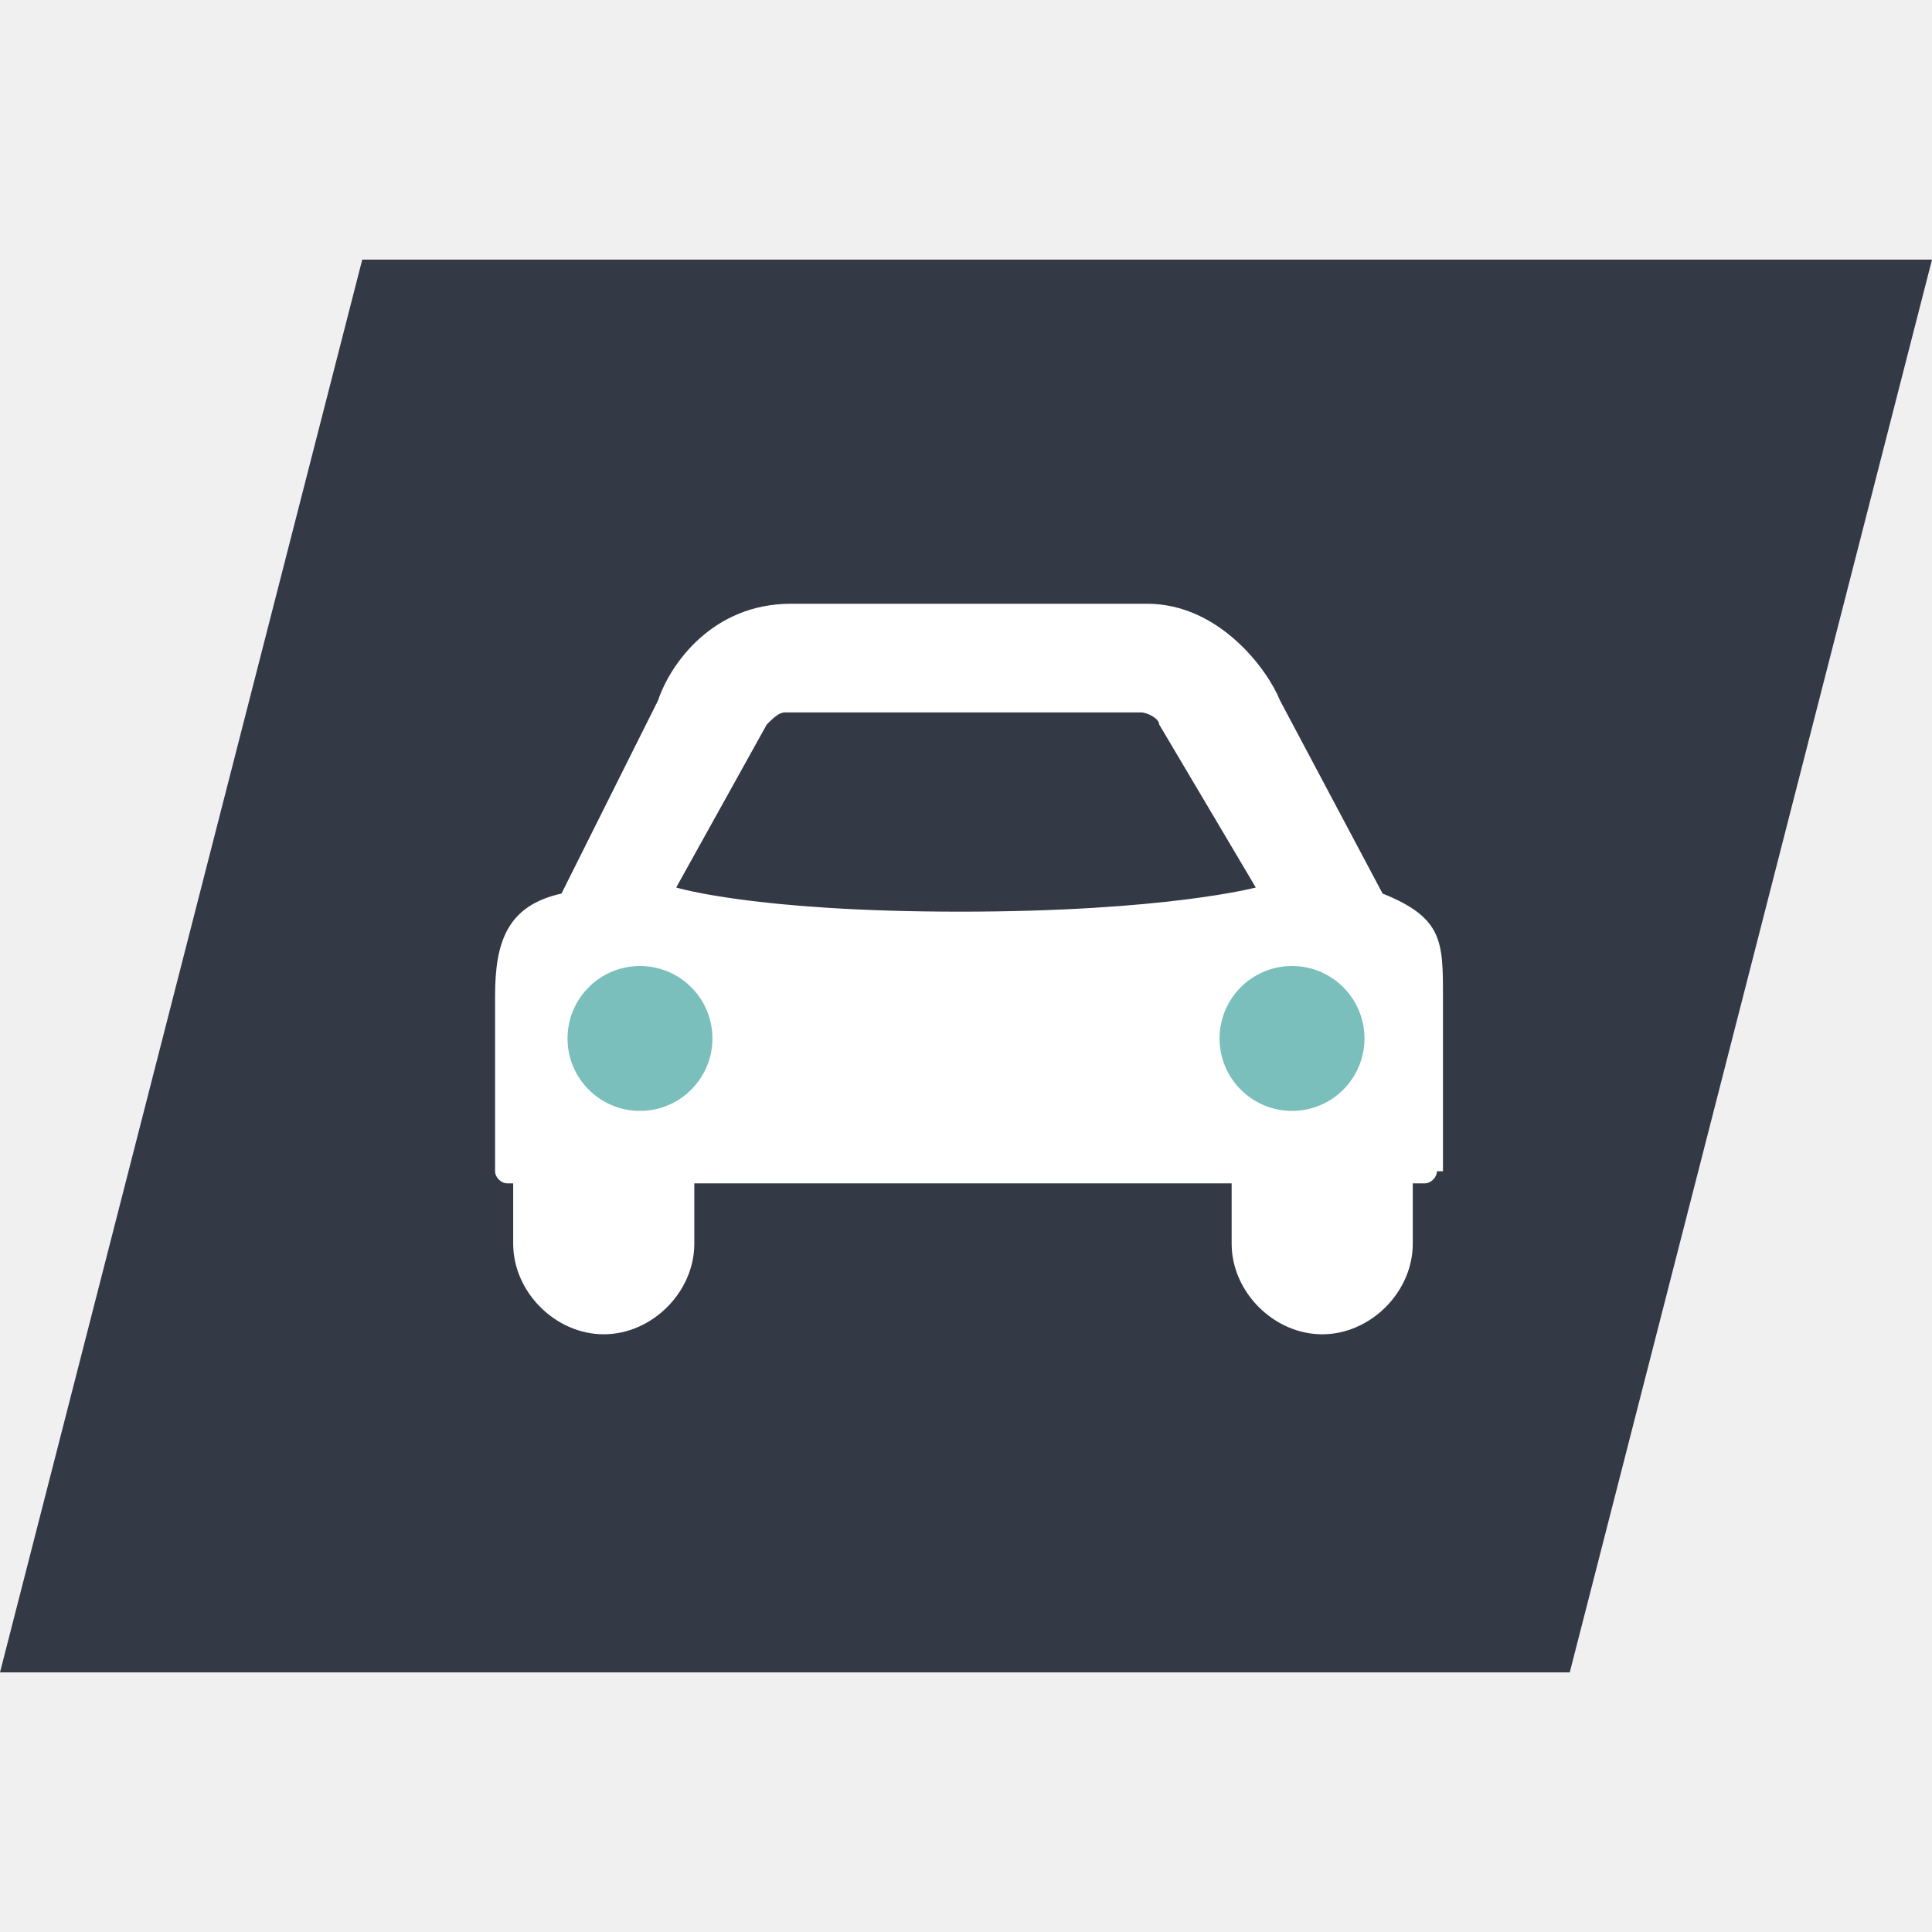
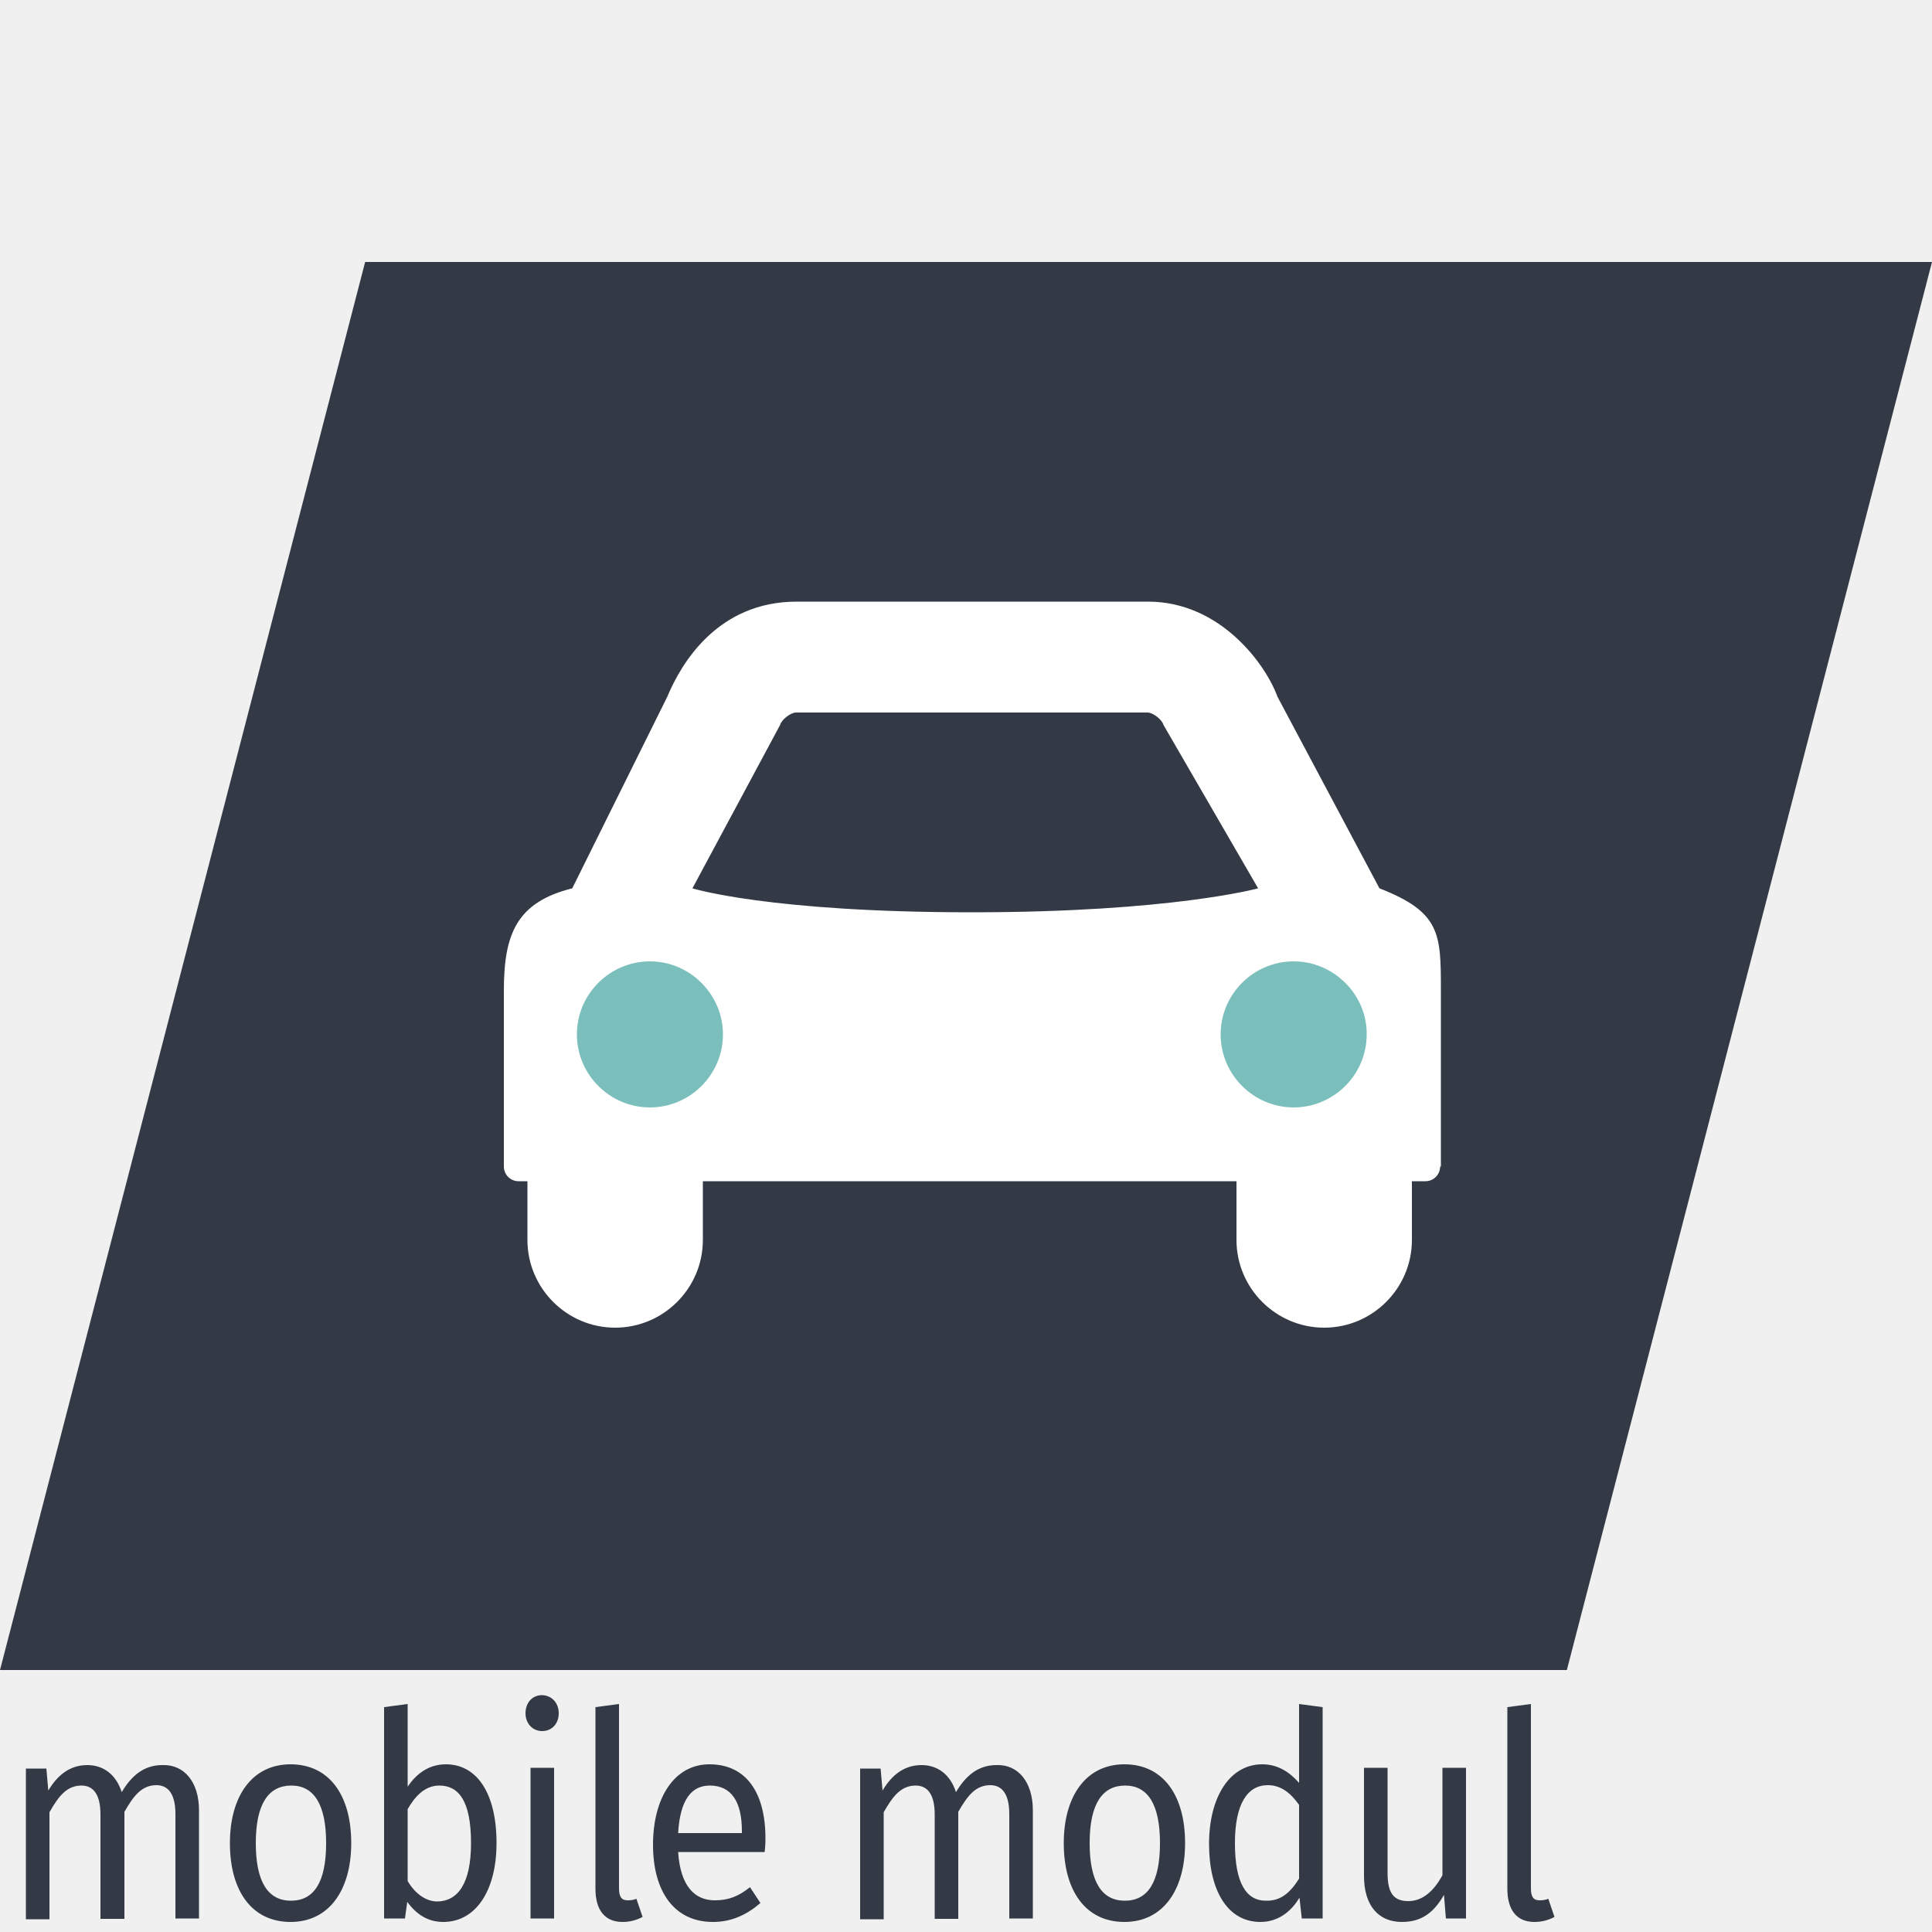
- <svg xmlns="http://www.w3.org/2000/svg" viewBox="0 0 32 32">
-   <style>.st4{fill:#7abfbc}</style>
-   <path fill="#333a46" d="M26 27.7H0L6 4.3h26z" id="bg" />
-   <g id="mobile">
-     <path d="M23.8 19.4c0 .1-.1.2-.2.2h-.2v1c0 .8-.7 1.5-1.5 1.5s-1.5-.7-1.5-1.5v-1h-8.9v1c0 .8-.7 1.5-1.5 1.5s-1.5-.7-1.5-1.5v-1h-.1c-.1 0-.2-.1-.2-.2v-2.9c0-.9.2-1.5 1.1-1.7l1.6-3.2c.2-.6.9-1.6 2.2-1.6H19c1.2 0 2 1.1 2.2 1.6l1.7 3.2c1 .4 1 .8 1 1.7v2.9zm-3-4.7L19.2 12c0-.1-.2-.2-.3-.2H13c-.1 0-.2.1-.3.2l-1.5 2.7s1.3.4 4.7.4c3.4 0 4.9-.4 4.9-.4z" fill="#fff" />
-     <circle class="st4" cx="10.6" cy="17.2" r="1.2" />
-     <circle class="st4" cx="21.4" cy="17.2" r="1.2" />
+ <svg xmlns="http://www.w3.org/2000/svg" id="Ebene_1" viewBox="0 0 500 500">
+   <style>.st0{fill:#333a46}.st3{fill:#7abfbc}</style>
+   <path class="st0" d="M405.5 432.2H0L94.5 67.8H500z" />
+   <path fill="none" d="M0 441h404v60H0z" />
+   <path class="st0" d="M51.5 468.5v28h-6.1v-27c0-5.8-2.3-7.5-4.9-7.5-3.8 0-5.9 2.7-8.3 6.9v27.7H26v-27c0-5.8-2.3-7.5-4.9-7.5-3.8 0-5.9 2.7-8.3 6.9v27.7H6.7v-39H12l.5 5.7c2.3-3.9 5.5-6.6 10.1-6.6 4.3 0 7.5 2.6 8.9 7 2.5-4.2 5.7-7 10.5-7 5.7-.2 9.5 4.4 9.5 11.7zM90.9 477c0 12.1-5.7 20.4-15.7 20.4s-15.7-8-15.7-20.4c0-12.1 5.7-20.4 15.7-20.4s15.7 8 15.7 20.4zm-24.7 0c0 10.1 3.2 14.9 9.1 14.9 5.9 0 9.1-4.7 9.1-14.9 0-10.1-3.2-14.9-9-14.9-5.9 0-9.2 4.7-9.2 14.9zM128.5 477c0 12.2-5.3 20.4-13.8 20.4-3.9 0-6.9-1.9-9.3-5.2l-.6 4.3h-5.4v-54.7l6.1-.8v21.4c2.4-3.6 5.7-5.8 9.9-5.8 7.9 0 13.1 7.3 13.1 20.4zm-6.6 0c0-11.1-3.3-14.9-8.2-14.9-3.9 0-6.4 3-8.2 6.1v18.6c1.8 3.1 4.6 5.3 7.7 5.3 5.2-.1 8.7-4.5 8.7-15.1zM144.6 443.4c0 2.6-1.7 4.6-4.3 4.6-2.5 0-4.3-2-4.3-4.6 0-2.7 1.7-4.7 4.3-4.7 2.6.1 4.3 2.1 4.3 4.7zm-7.3 53.1v-39h6.1v39h-6.1zM160.2 488.7c0 2.1.6 3.1 2.2 3.1.9 0 1.6-.1 2.3-.4l1.6 4.7c-1.7.9-3.4 1.3-5.2 1.3-4.5 0-7-3-7-8.6v-47l6.1-.8v47.7zM197.9 479.3h-22.4c.6 9 4.4 12.5 9.5 12.5 3.5 0 6.1-1 9.1-3.4l2.7 4.1c-3.5 3-7.4 4.9-12.3 4.9-9.8 0-15.5-7.6-15.5-20 0-12.1 5.5-20.8 14.6-20.8 9.5 0 14.5 7.3 14.5 19.2 0 1.4-.1 2.6-.2 3.5zm-5.9-5.4c0-7.6-2.7-11.8-8.3-11.8-4.7 0-7.7 3.6-8.2 12.3H192v-.5zM267.3 468.5v28h-6.1v-27c0-5.8-2.3-7.5-4.9-7.5-3.8 0-5.9 2.7-8.3 6.9v27.7h-6.1v-27c0-5.8-2.3-7.5-4.9-7.5-3.8 0-5.9 2.7-8.3 6.9v27.7h-6.1v-39h5.3l.5 5.7c2.3-3.9 5.5-6.6 10.1-6.6 4.3 0 7.5 2.6 8.9 7 2.5-4.2 5.7-7 10.5-7 5.6-.2 9.4 4.4 9.4 11.7zM306.7 477c0 12.1-5.7 20.4-15.7 20.4s-15.7-8-15.7-20.4c0-12.1 5.7-20.4 15.7-20.4s15.7 8 15.7 20.4zm-24.7 0c0 10.1 3.2 14.9 9.1 14.9 5.9 0 9.1-4.7 9.1-14.9 0-10.1-3.2-14.9-9-14.9-5.9 0-9.2 4.7-9.2 14.9zM342.3 496.5h-5.4l-.6-5.4c-2.3 3.9-5.8 6.3-10.1 6.3-8.5 0-13.3-8.1-13.3-20.2 0-11.9 5.2-20.6 13.8-20.6 4.1 0 7.1 2.1 9.5 4.8V441l6.1.8v54.7zm-6.1-10.3v-19.1c-2.2-3.1-4.7-5.1-8.1-5.1-5.3 0-8.5 4.9-8.5 15 0 10.3 2.9 14.9 8 14.9 3.9.1 6.3-2.1 8.6-5.7zM374.2 496.5l-.5-6.1c-2.7 4.7-5.9 7-10.9 7-6.1 0-9.8-4.3-9.8-11.9v-28h6.1v27.2c0 5.3 1.6 7.3 5.4 7.3s6.7-2.8 8.8-6.7v-27.8h6.1v39h-5.2zM396.2 488.7c0 2.1.6 3.1 2.2 3.1.9 0 1.6-.1 2.3-.4l1.6 4.7c-1.7.9-3.4 1.3-5.2 1.3-4.5 0-7-3-7-8.6v-47l6.1-.8v47.7z" />
+   <g>
+     <path d="M372.7 301.9c0 2.1-1.7 3.8-3.8 3.8h-3.5v15.2c0 12.5-10.2 22.7-22.7 22.7S320 333.4 320 320.9v-15.2H181.9v15.2c0 12.5-10.2 22.7-22.7 22.7s-22.7-10.2-22.7-22.7v-15.2h-2.3c-2.1 0-3.8-1.7-3.8-3.8v-45.5c0-14.7 3.3-22.9 17.7-26.5l24.6-49.6c3.7-8.9 13.2-24.6 33.5-24.6h90.9c18.9 0 30.6 16.5 33.5 24.6l26.4 49.6c15.9 6.2 15.9 11.8 15.9 26.5v45.5zm-47.1-72l-24.5-42.3c-.3-1.3-2.7-3.2-4.1-3.2h-91c-1.4 0-3.8 1.9-4.1 3.2l-22.7 42.3s19.8 6.2 72.3 6.2c51.6 0 74.1-6.2 74.1-6.2z" fill="#fff" />
+     <path class="st3" d="M168.2 248.8c-10.4 0-18.9 8.5-18.9 18.9 0 10.4 8.5 18.9 18.9 18.9 10.4 0 18.9-8.5 18.9-18.9 0-10.3-8.5-18.9-18.9-18.9zM334.8 248.8c-10.4 0-18.9 8.5-18.9 18.9 0 10.4 8.5 18.9 18.9 18.9 10.4 0 18.9-8.5 18.9-18.9.1-10.3-8.5-18.9-18.9-18.9z" />
  </g>
</svg>
